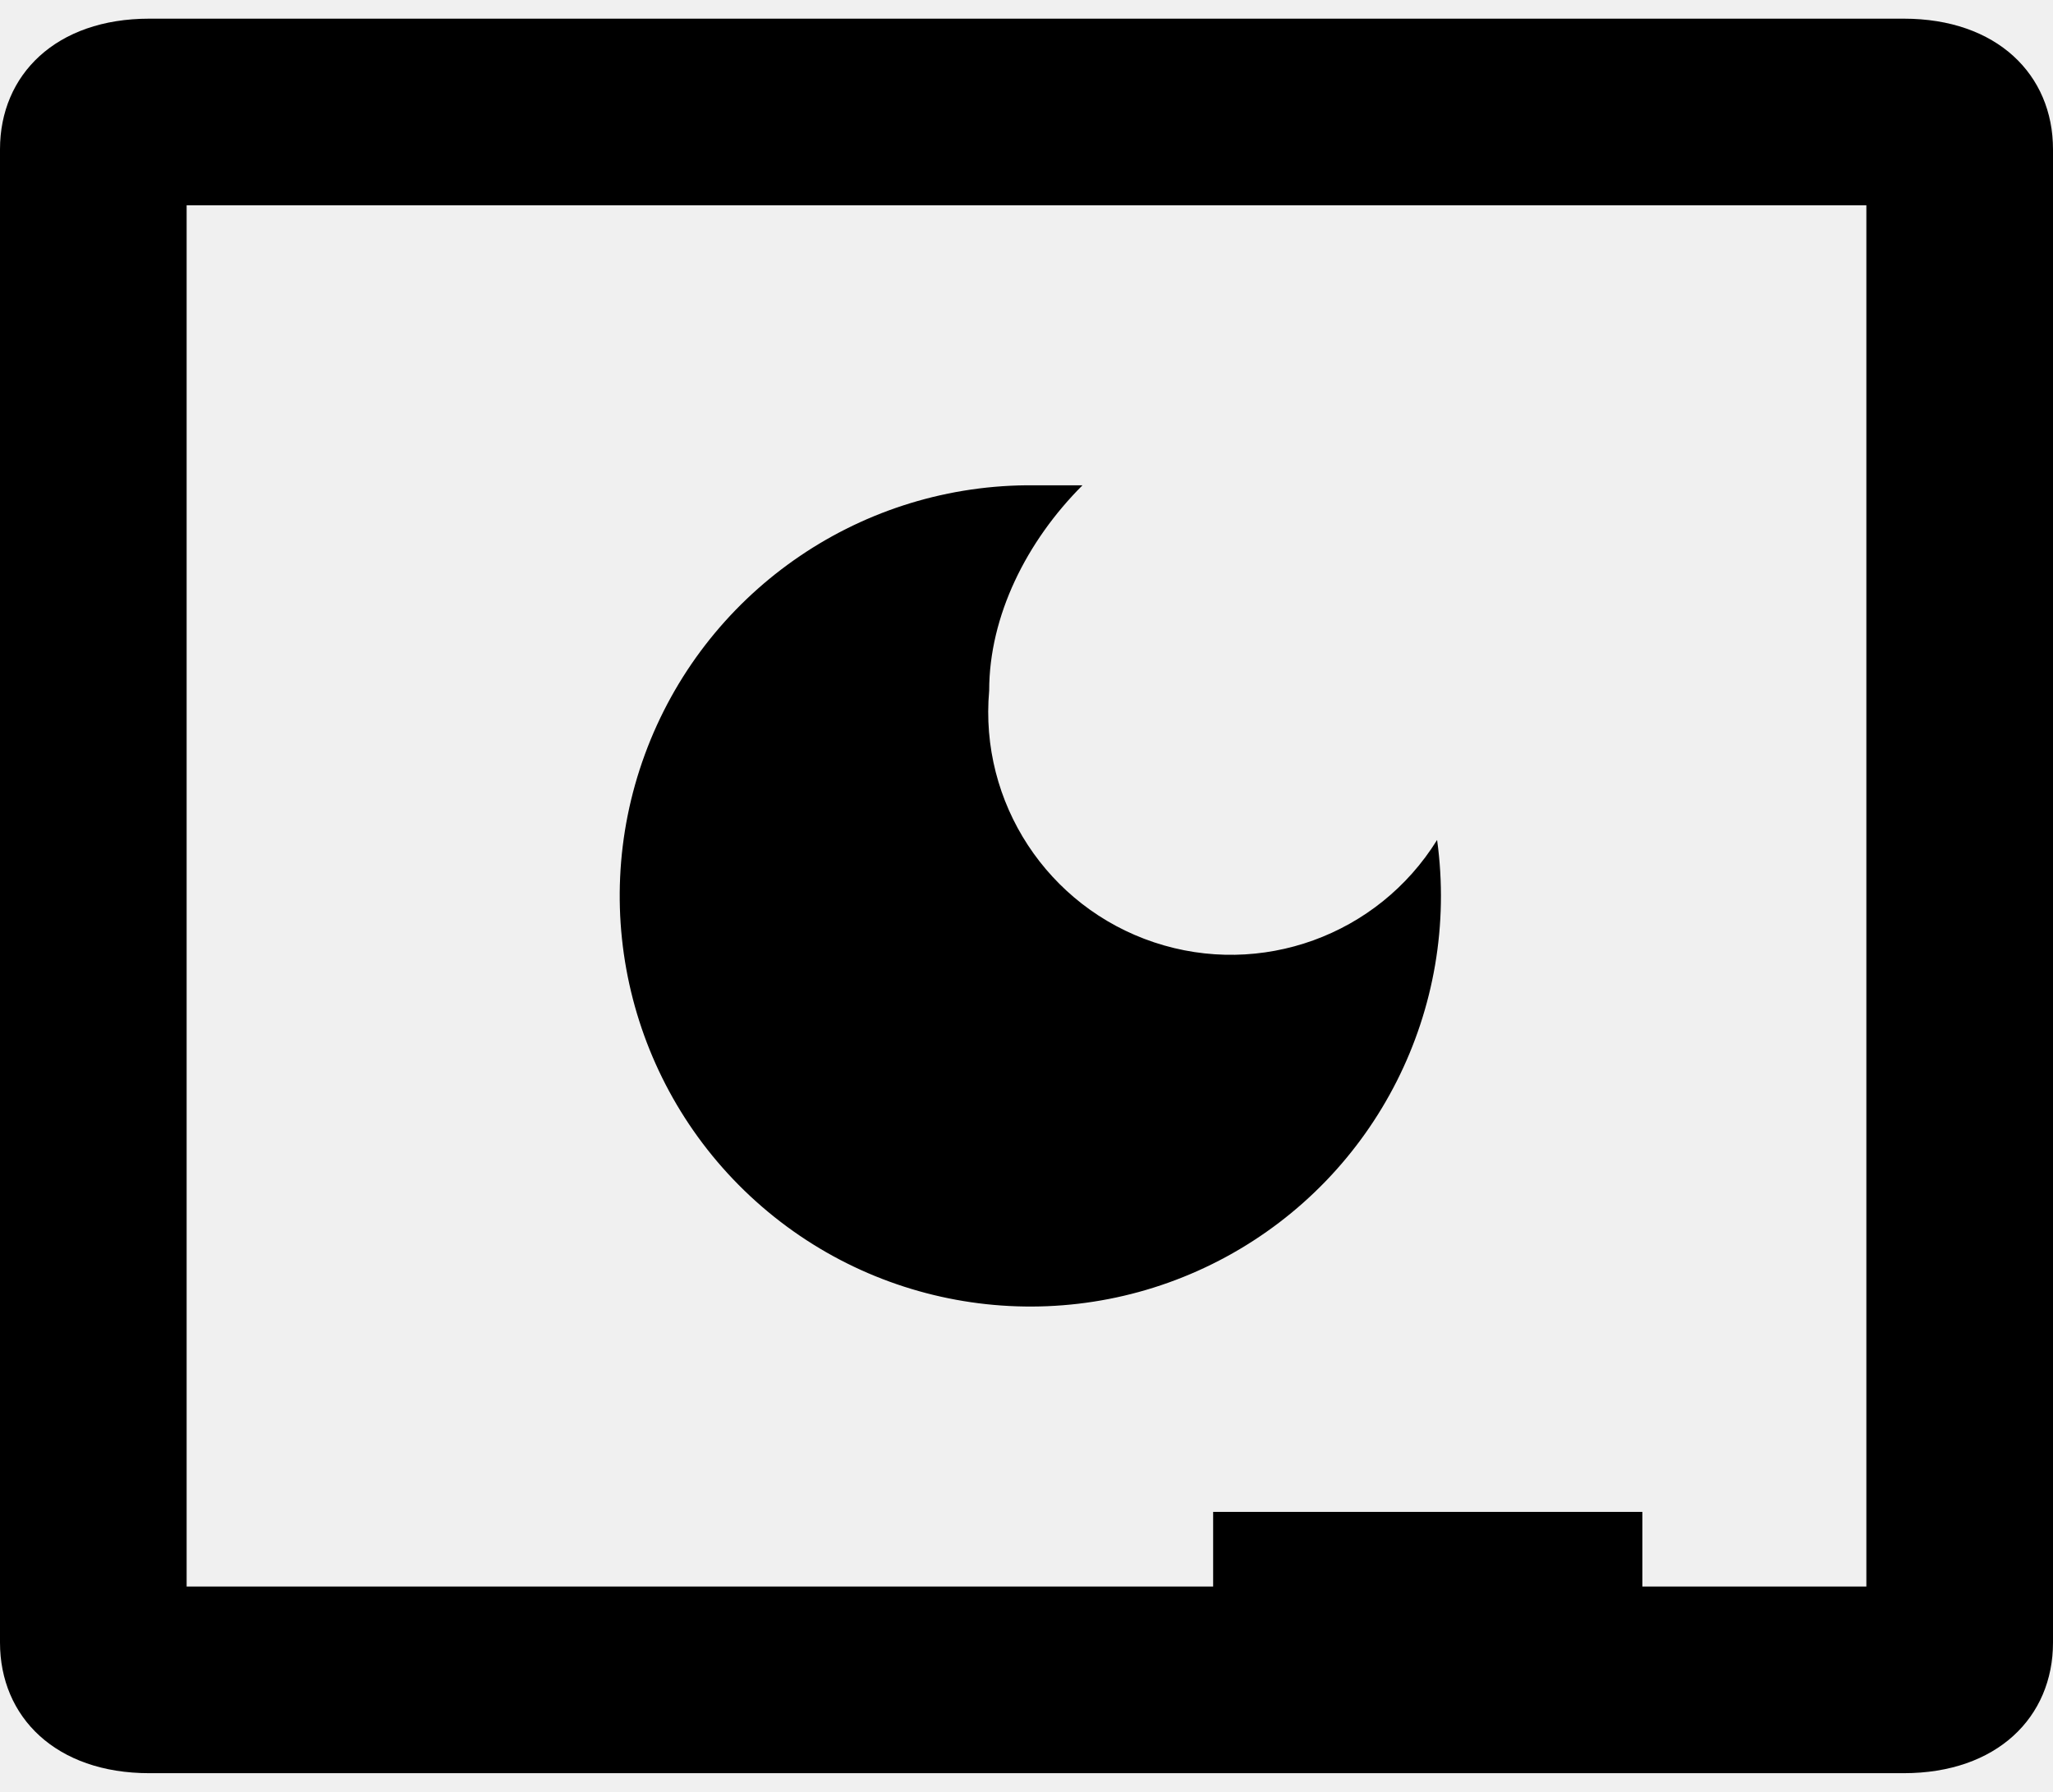
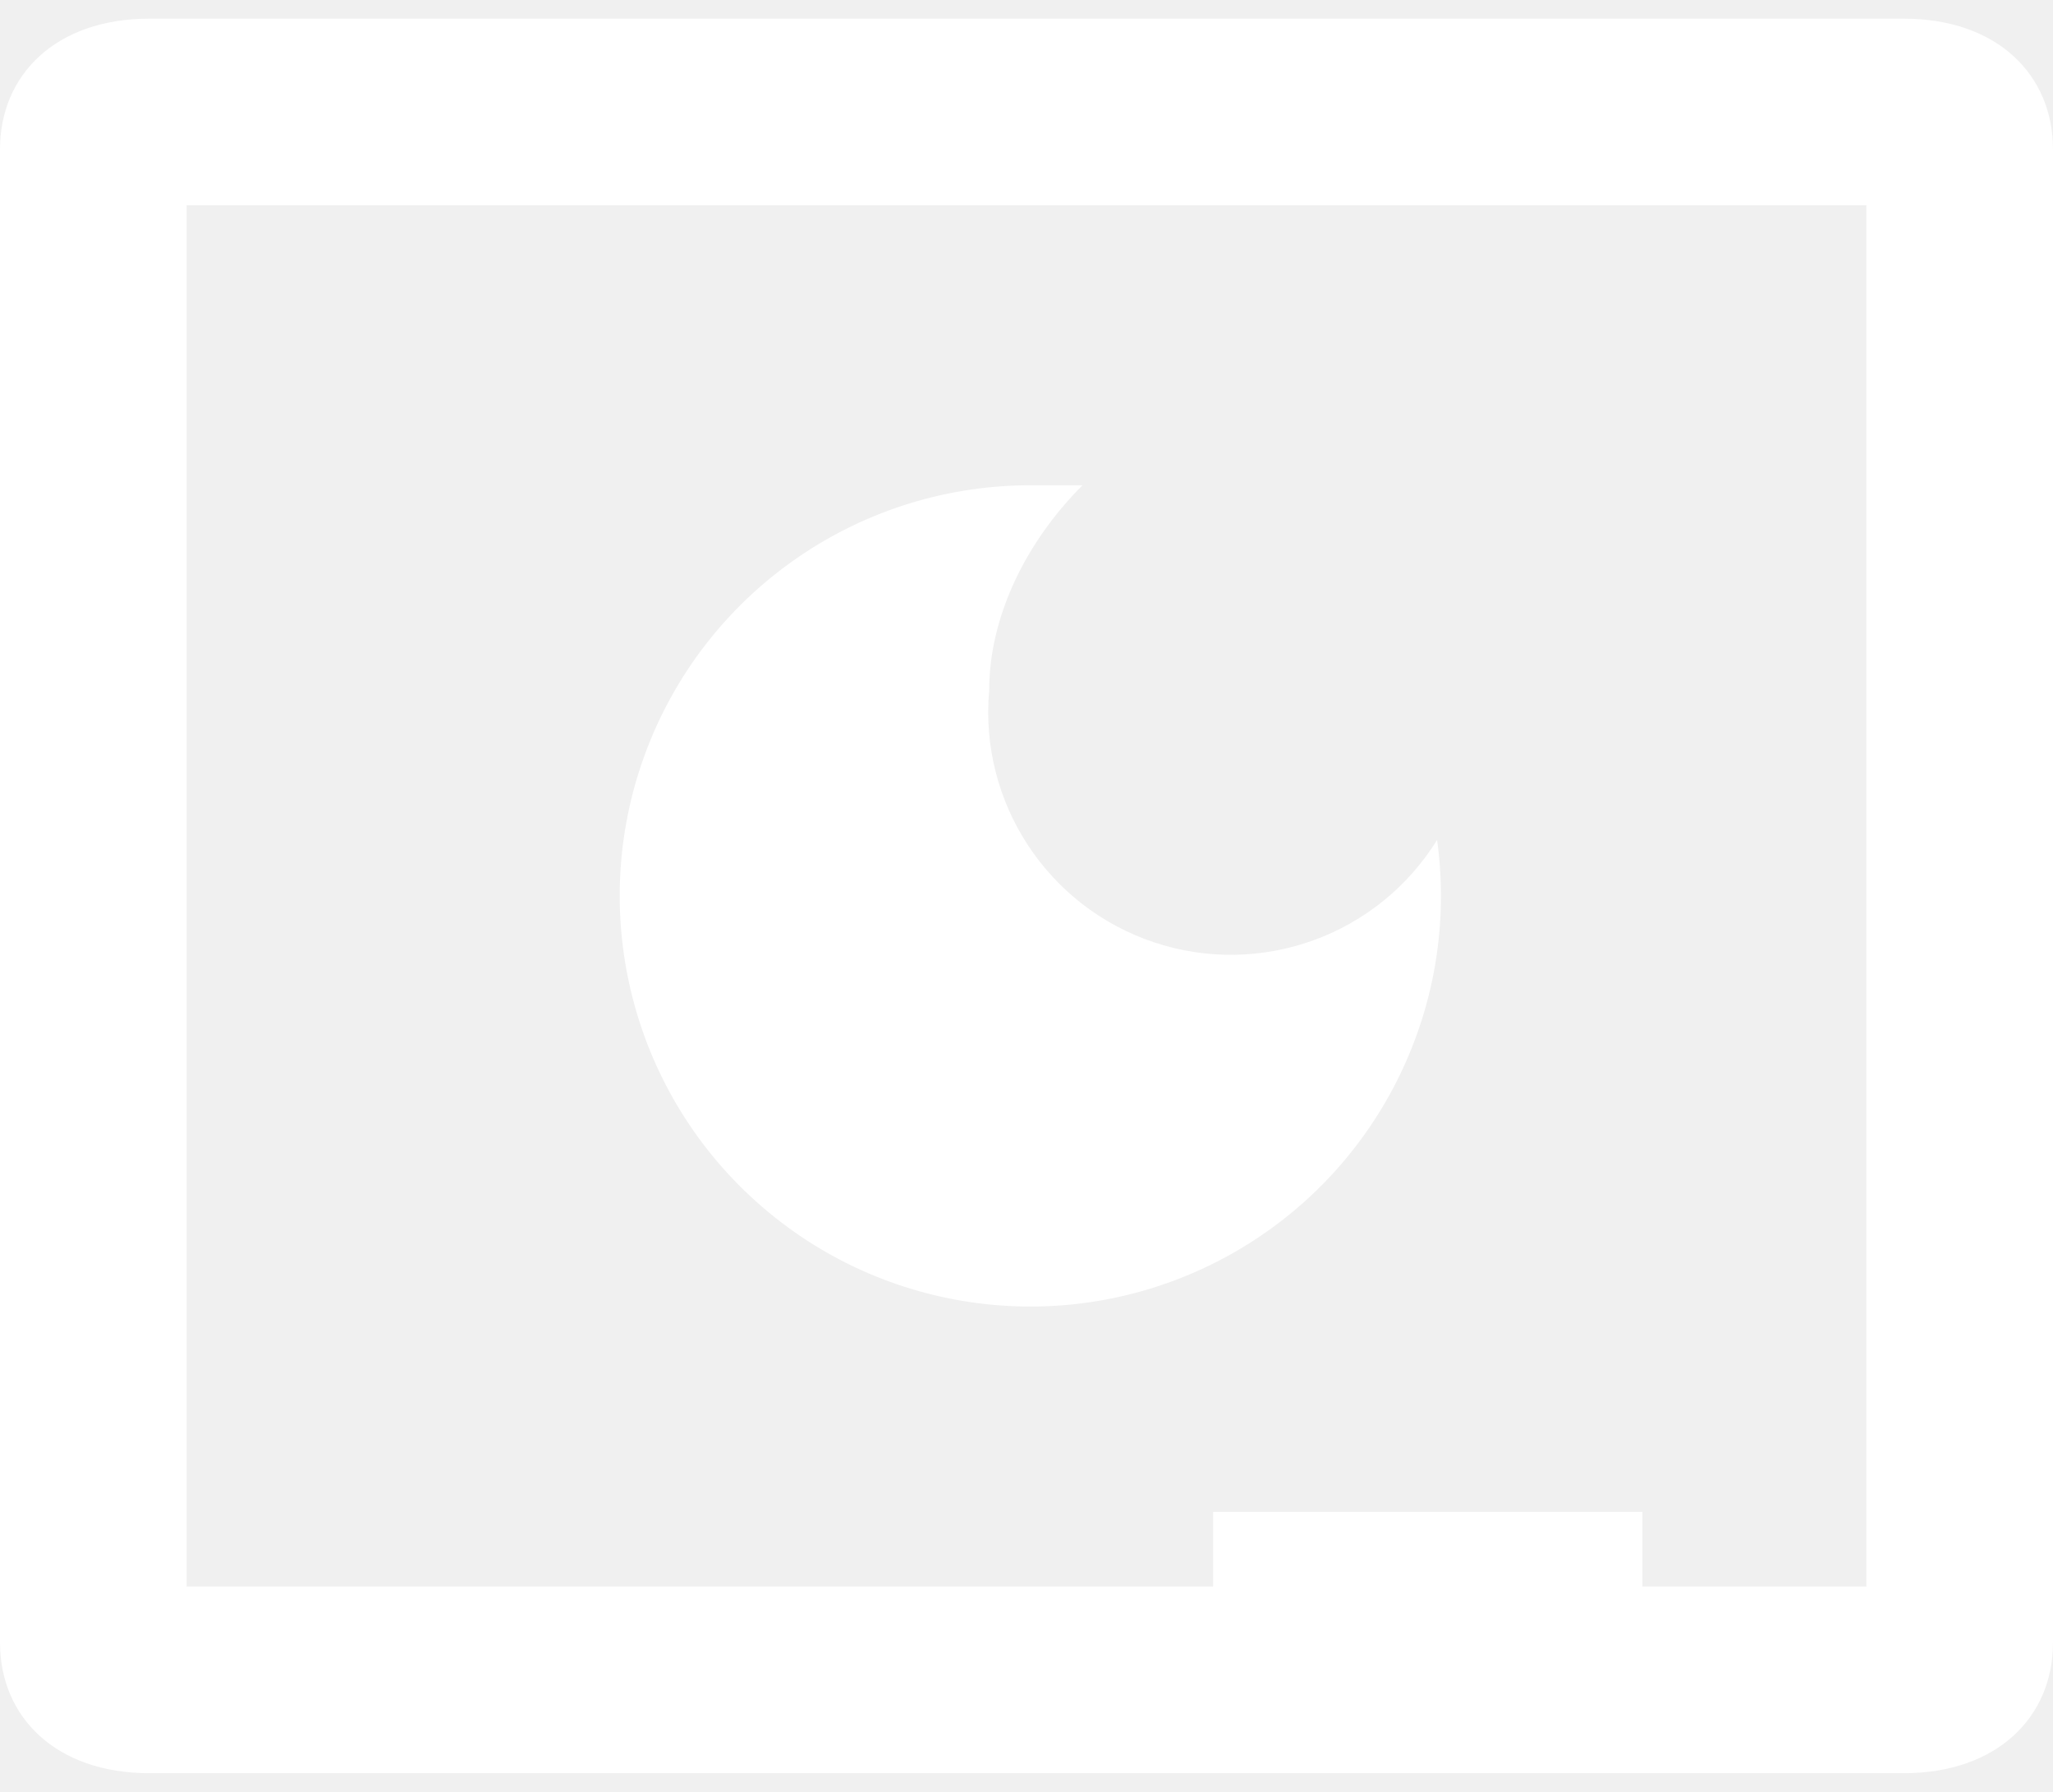
- <svg xmlns="http://www.w3.org/2000/svg" viewBox="0 0 110 96">
+ <svg xmlns="http://www.w3.org/2000/svg" viewBox="0 0 110 96" fill="#fff">
  <path d="M8 1C3 1 0 4 0 8v80c0 4 3 7 8 7h94c5 0 8-3 8-7V8c0-4-3-7-8-7H8Zm2 10h90v74H88v-4H65v4H10V11Z" />
  <path d="M55 26a22 22 0 1 0 22 19 13 13 0 0 1-24-8c0-4 2-8 5-11h-3Z" />
</svg>
